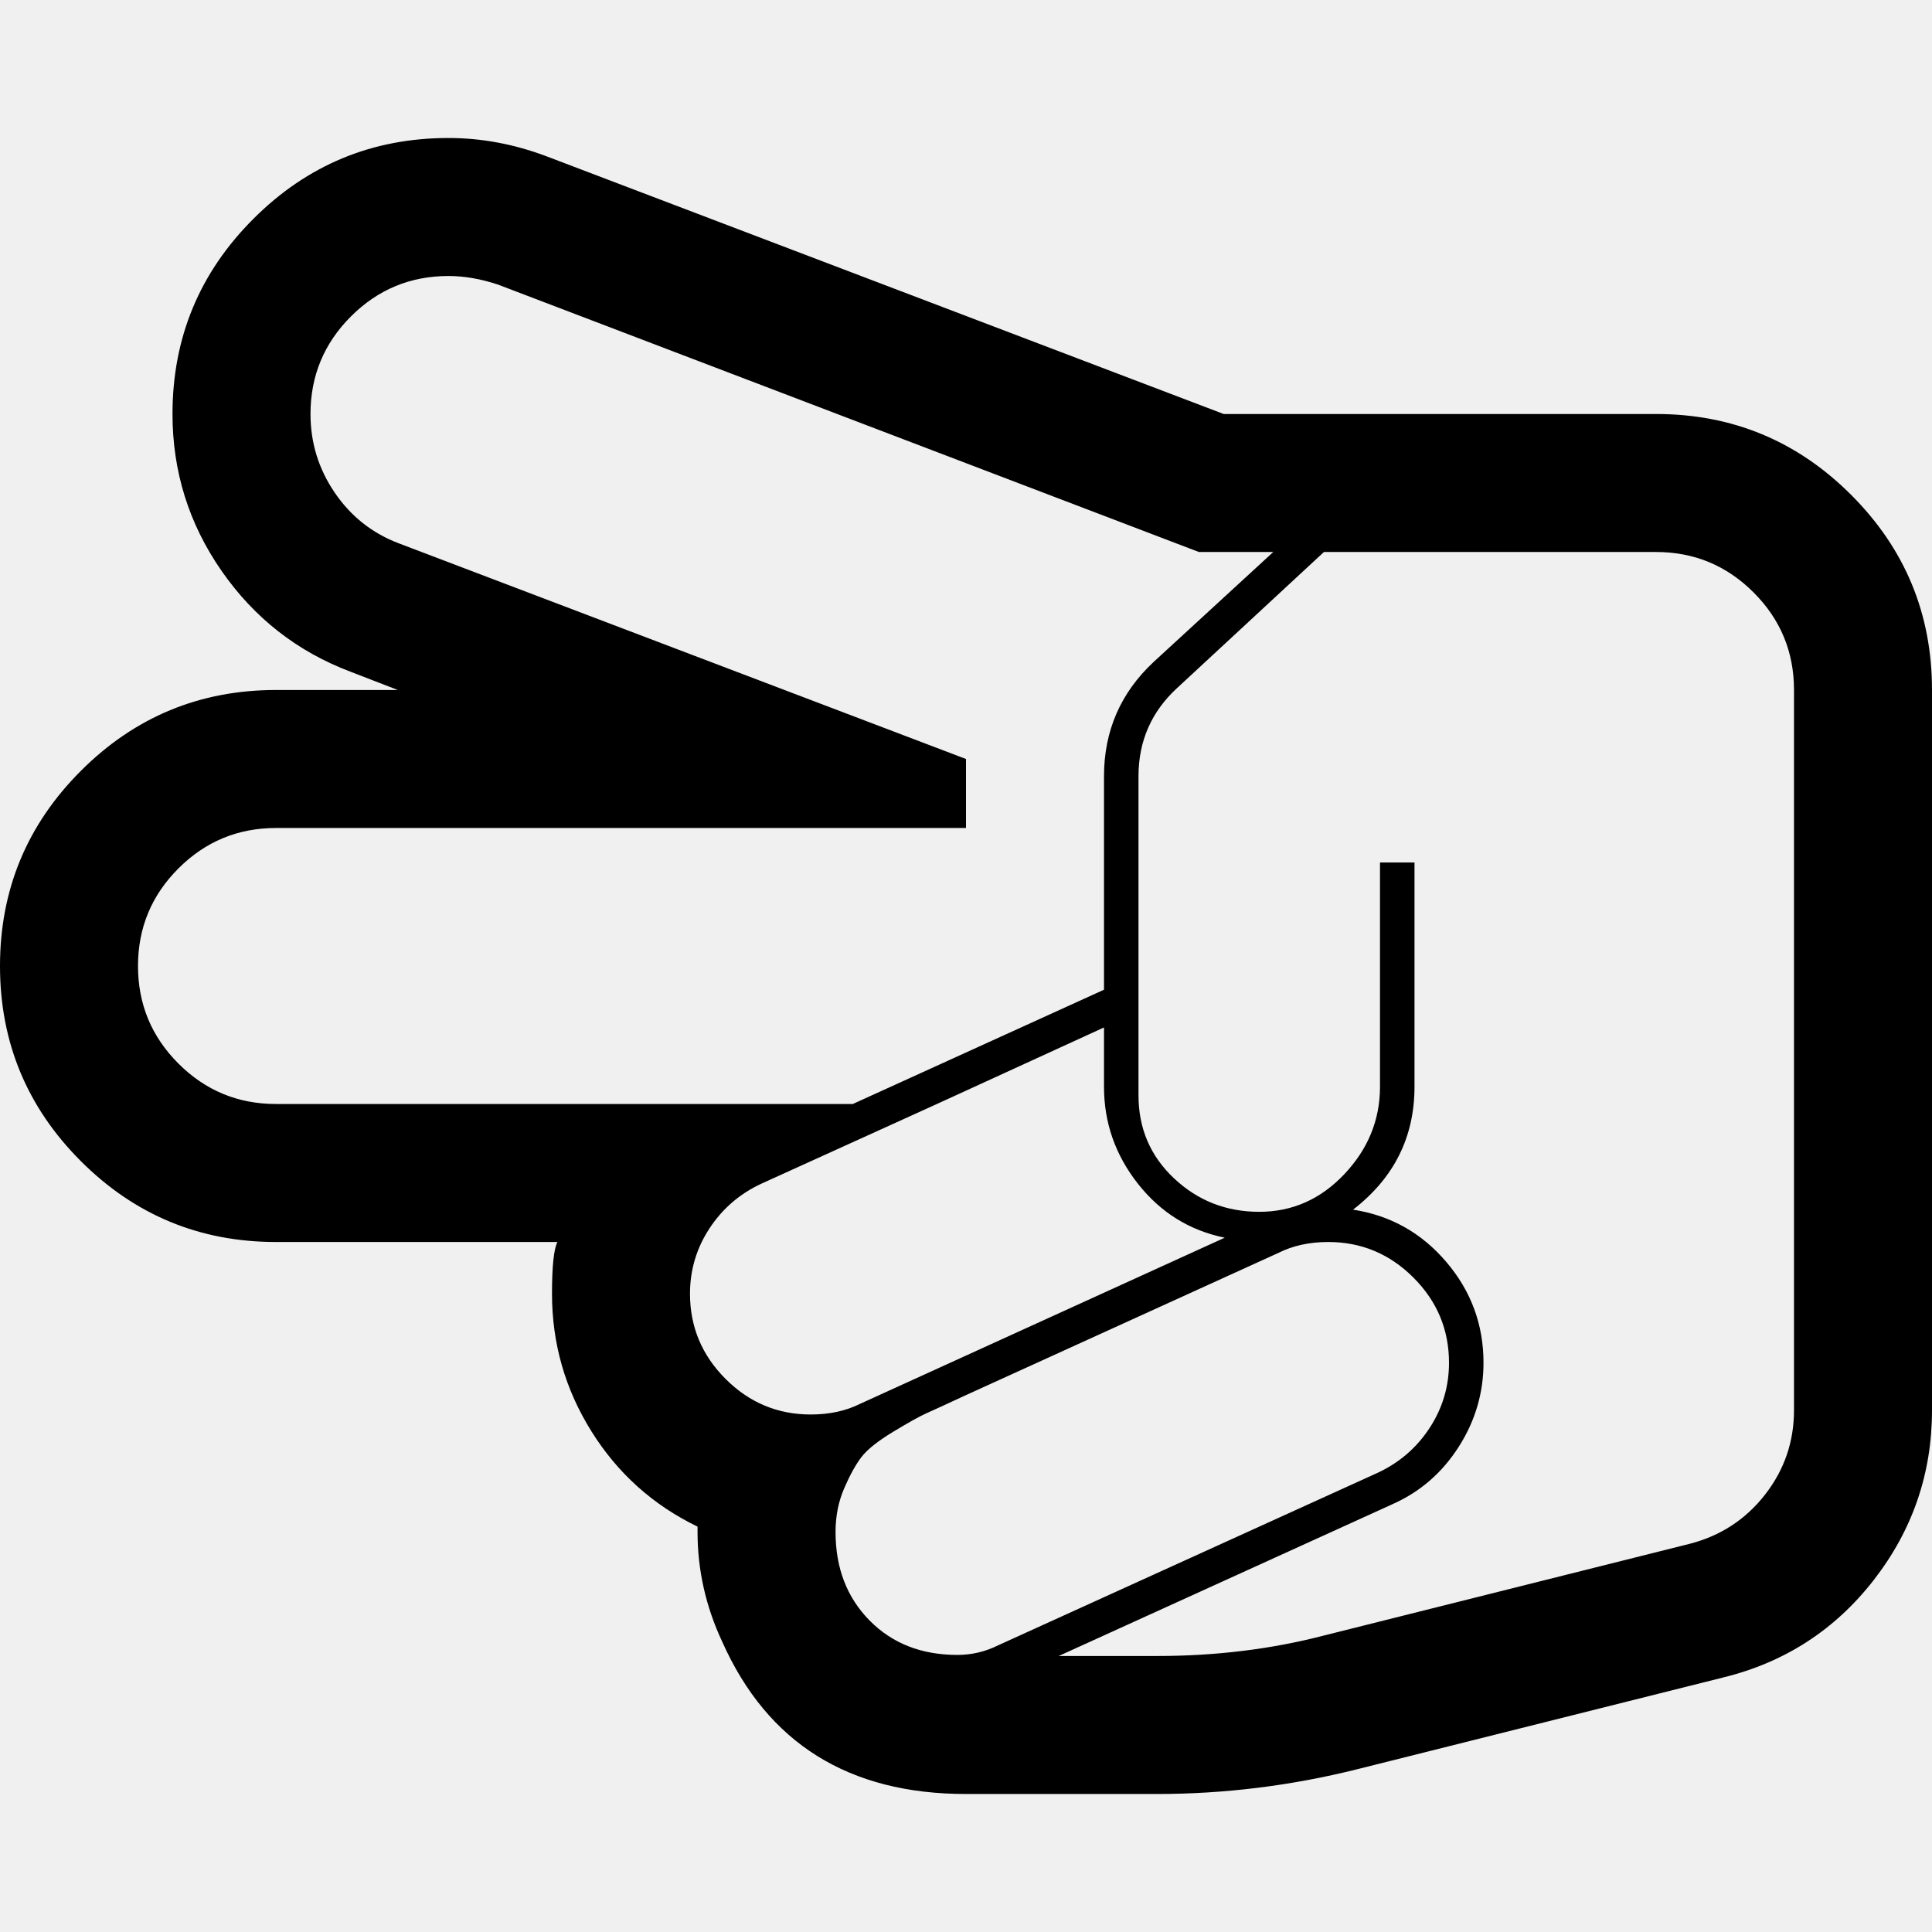
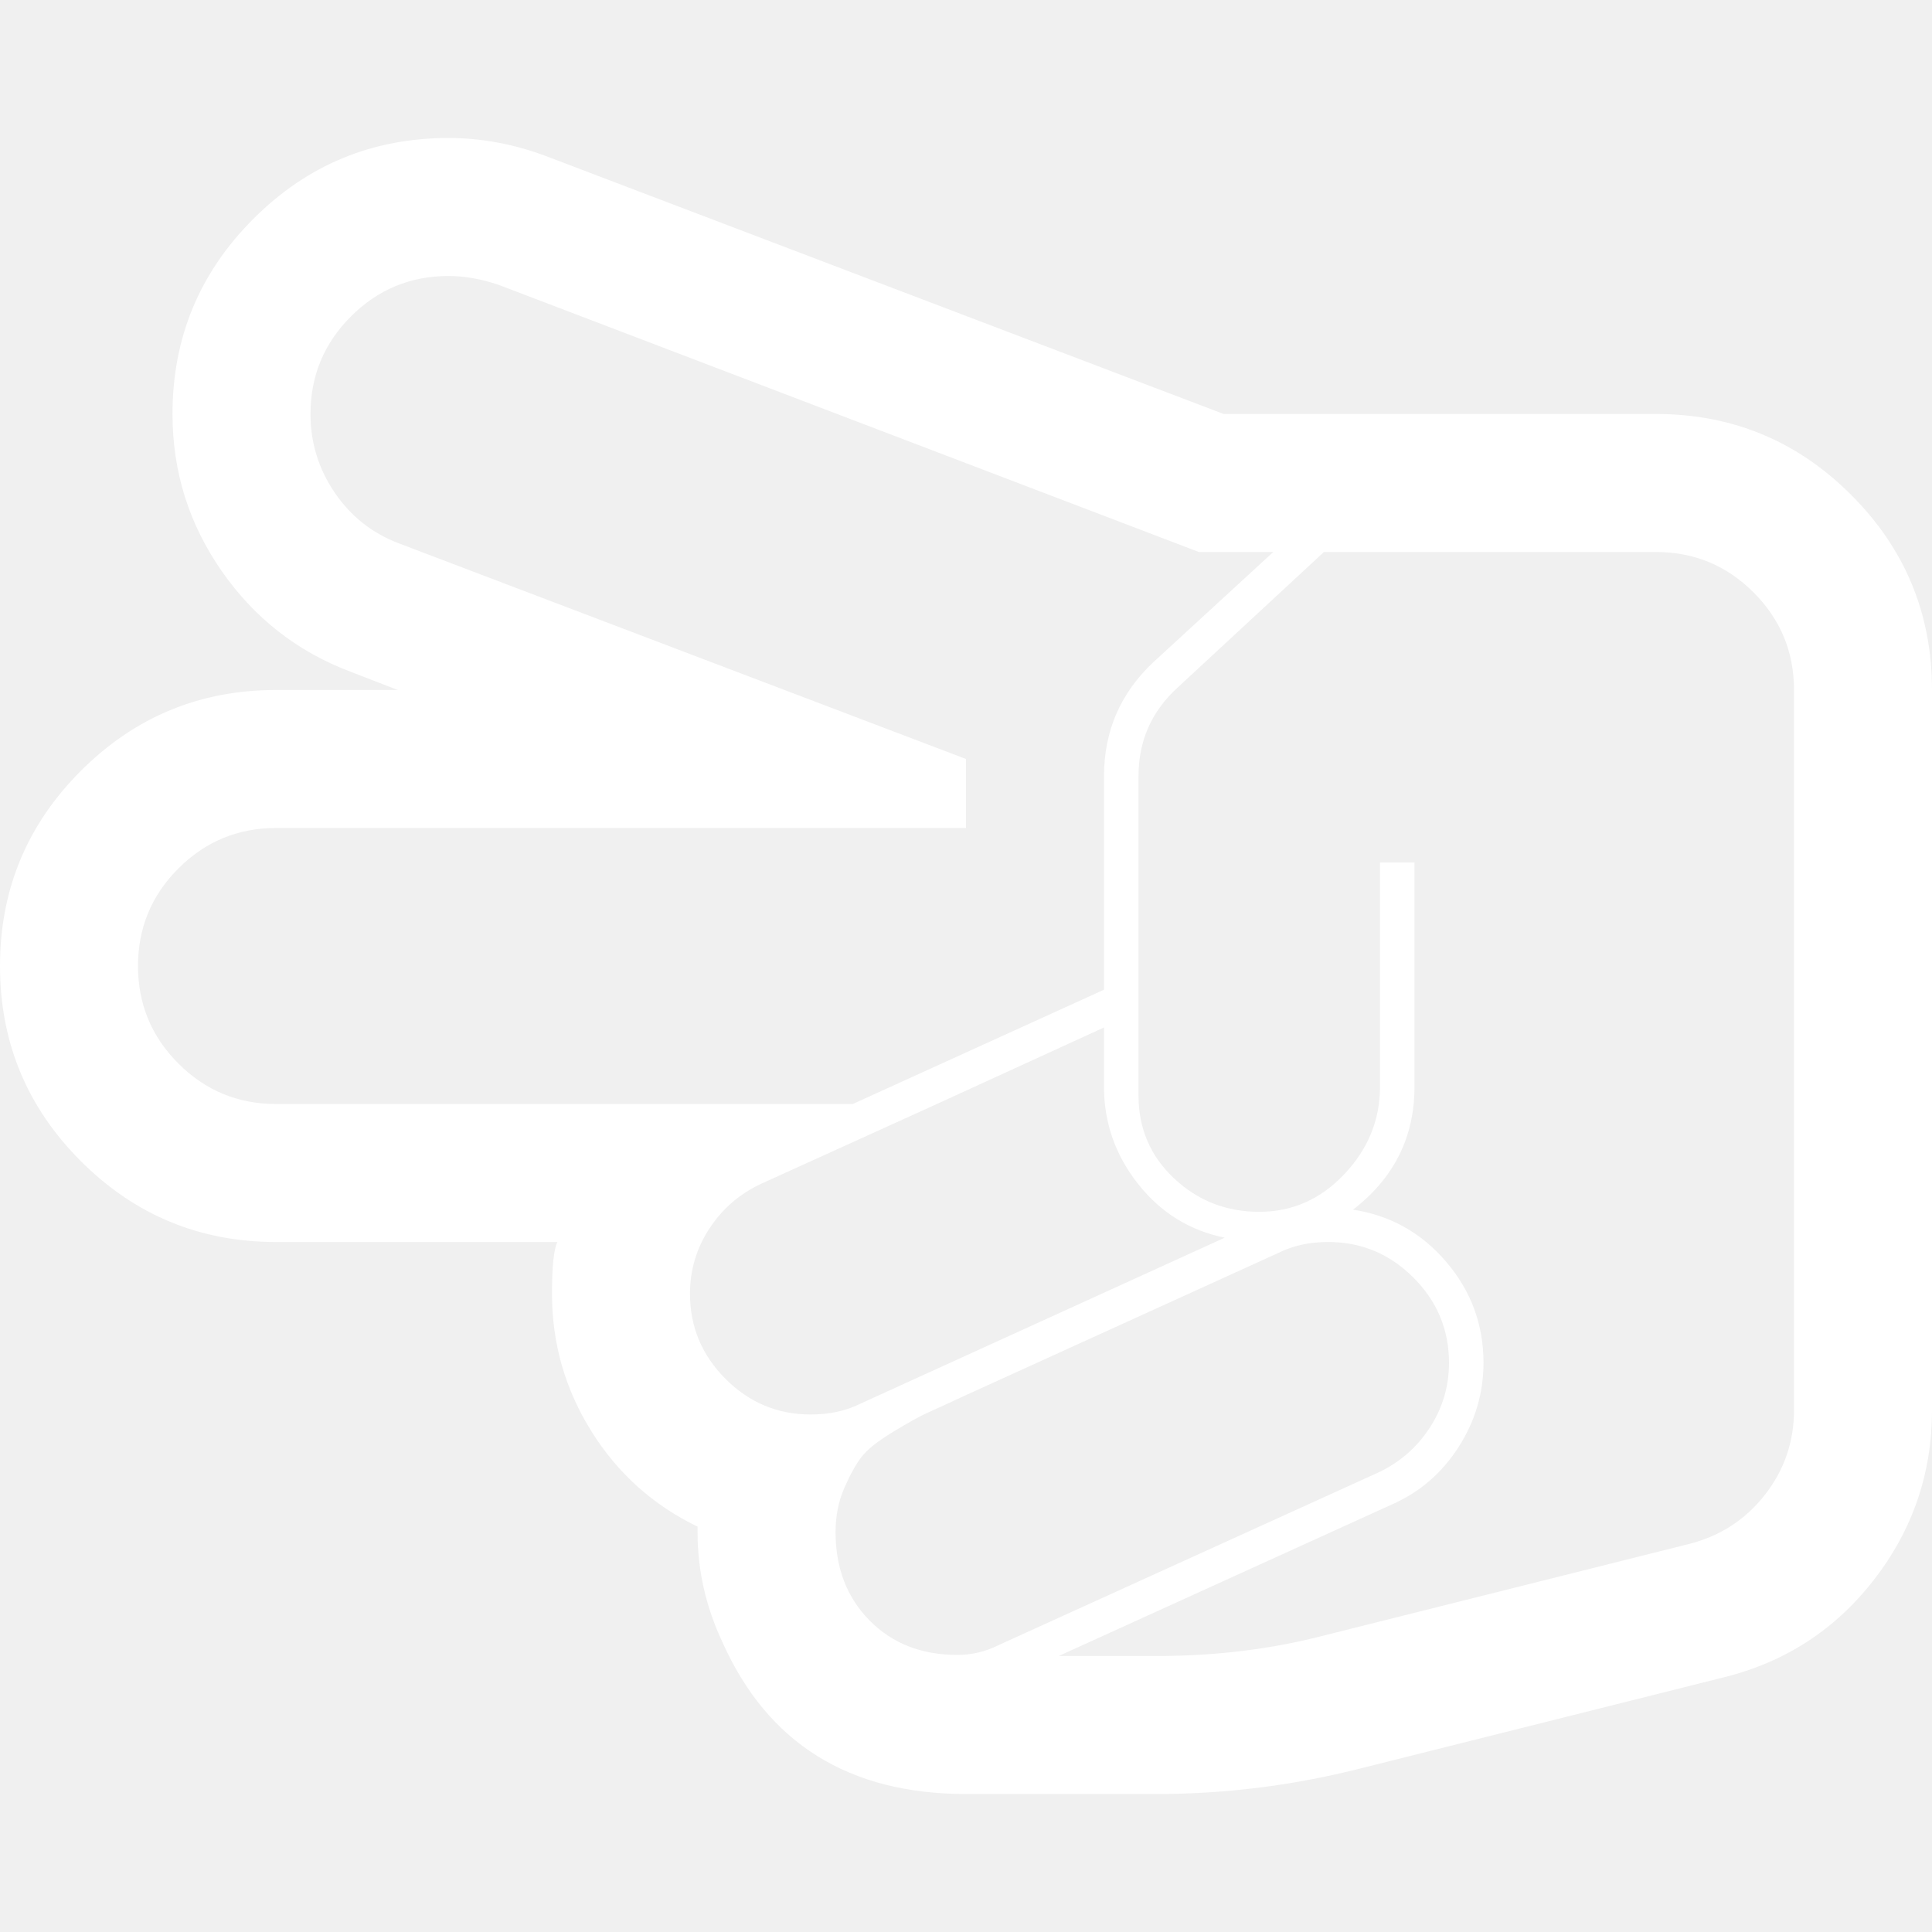
- <svg xmlns="http://www.w3.org/2000/svg" height="1792" viewBox="0 0 1792 1792" width="1792">
+ <svg xmlns="http://www.w3.org/2000/svg" height="1792" fill="#fff" viewBox="0 0 1792 1792" width="1792">
  <path d="M1073 1664h-177q-163 0-226-141-23-49-23-102v-5q-62-30-98.5-88.5t-36.5-127.5q0-38 5-48h-261q-106 0-181-75t-75-181 75-181 181-75h113l-44-17q-74-28-119.5-93.5t-45.5-145.5q0-106 75-181t181-75q46 0 91 17l628 239h401q106 0 181 75t75 181v668q0 88-54 157.5t-140 90.5l-339 85q-92 23-186 23zm-49-711l-155 71-163 74q-30 14-48 41.5t-18 60.5q0 46 33 79t79 33q26 0 46-10l338-154q-49-10-80.5-50t-31.5-90v-55zm320 311q0-46-33-79t-79-33q-26 0-46 10l-290 132q-28 13-37 17t-30.5 17-29.5 23.5-16 29-8 40.5q0 50 31.5 82t81.5 32q20 0 38-9l352-160q30-14 48-41.5t18-60.5zm-232-752l-650-248q-24-8-46-8-53 0-90.5 37.5t-37.5 90.5q0 40 22.5 73t59.5 47l526 200v64h-640q-53 0-90.5 37.5t-37.5 90.5 37.5 90.5 90.5 37.5h535l233-106v-198q0-63 46-106l111-102h-69zm-39 1024q82 0 155-19l339-85q43-11 70-45.5t27-78.5v-668q0-53-37.5-90.5t-90.5-37.5h-308l-136 126q-36 33-36 82v296q0 46 33 77t79 31 79-35 33-81v-208h32v208q0 70-57 114 52 8 86.5 48.5t34.5 93.5q0 42-23 78t-61 53l-310 141h91z" />
</svg>
